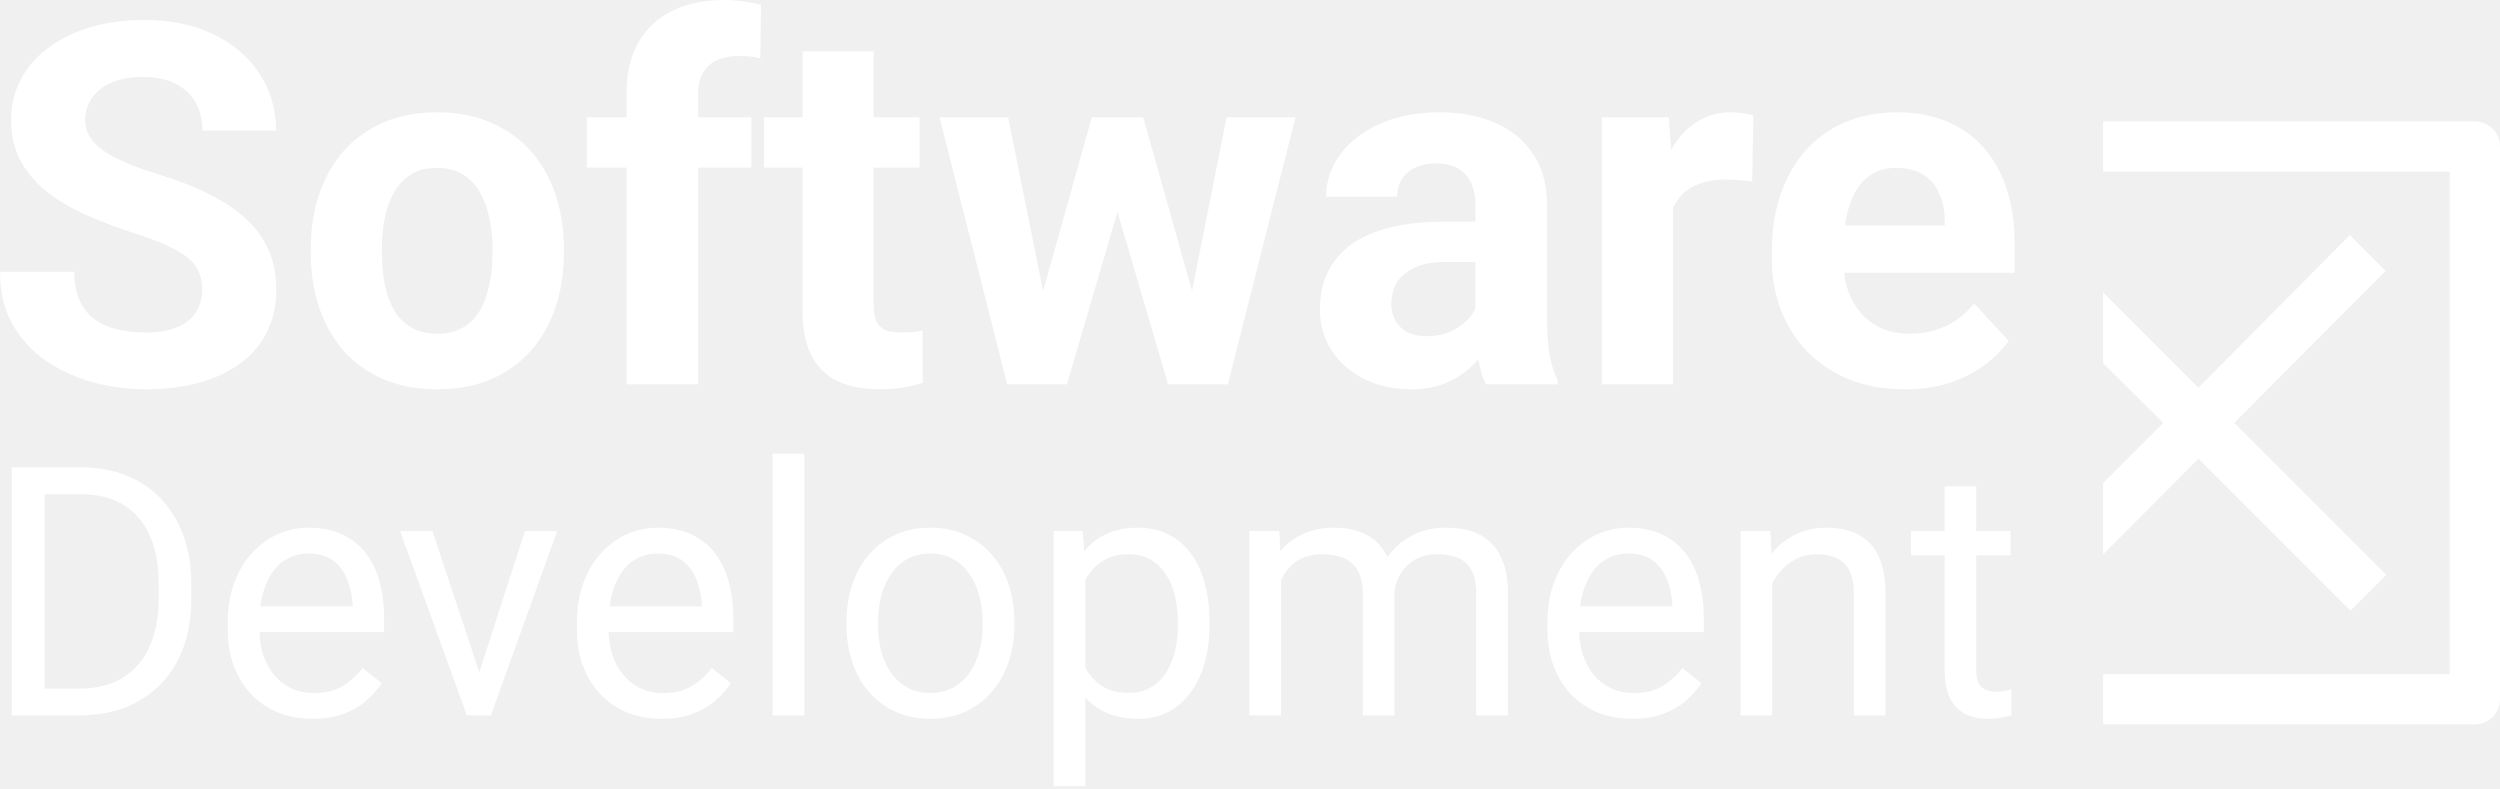
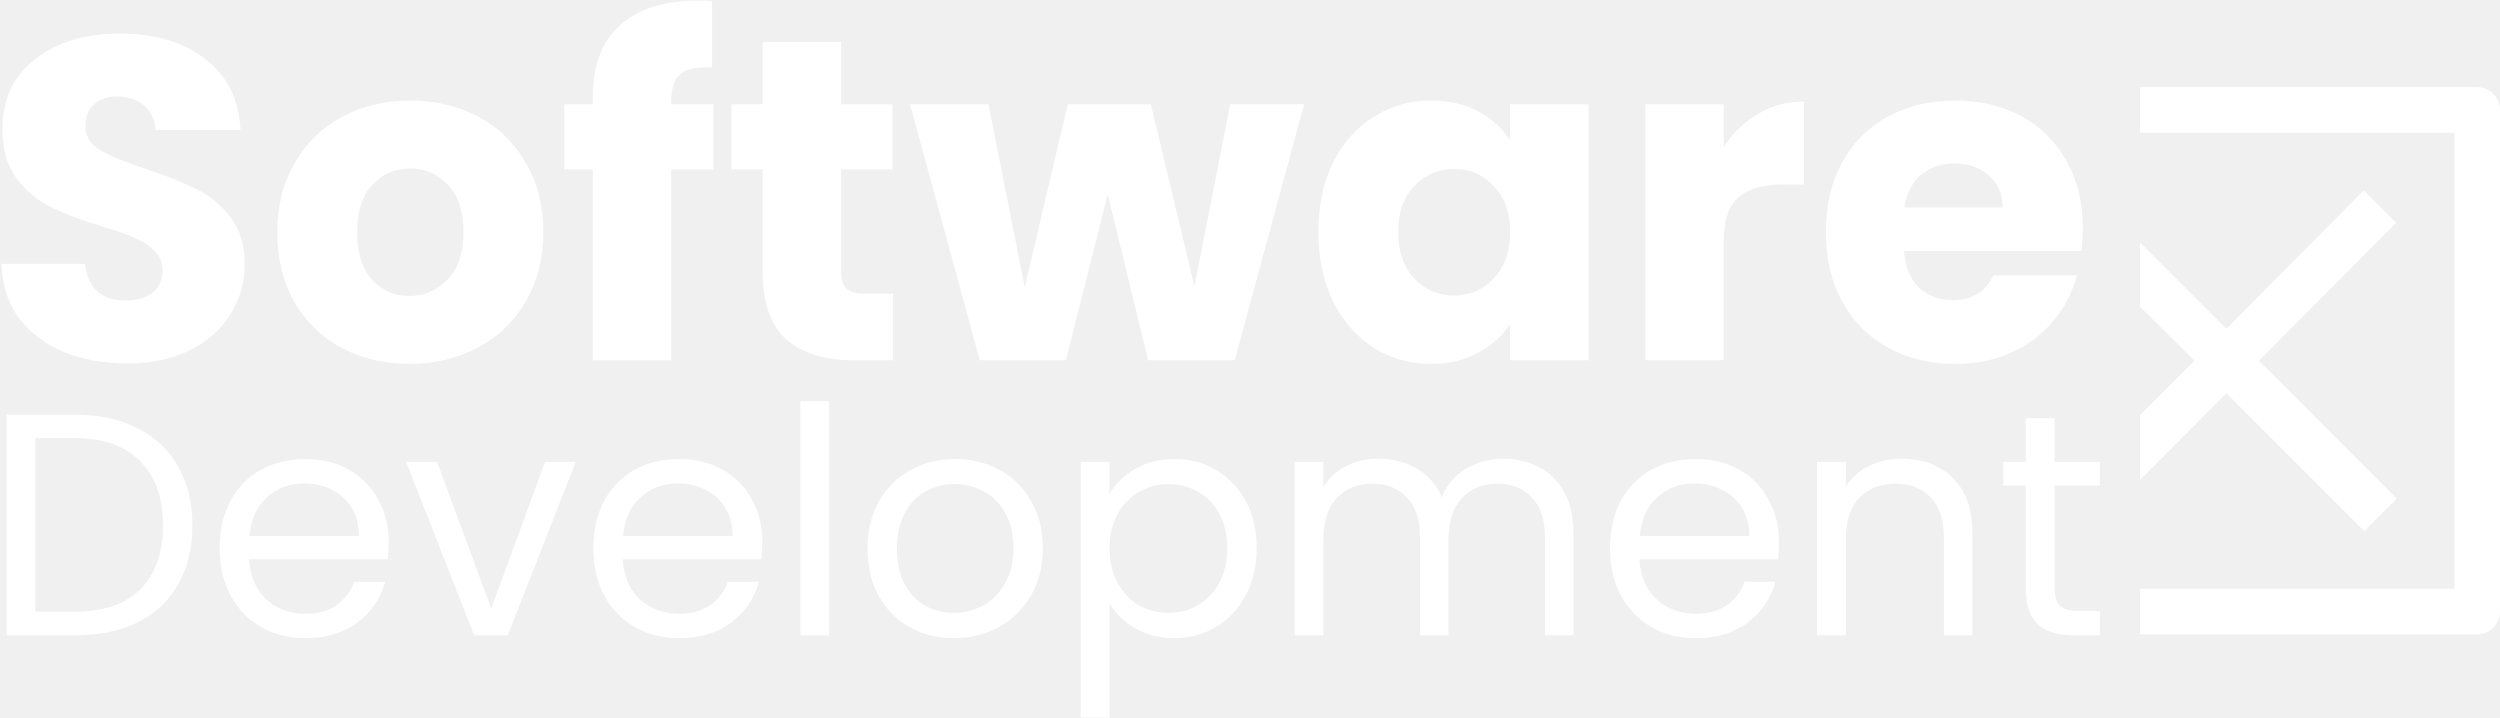
- <svg xmlns="http://www.w3.org/2000/svg" width="989" height="312" viewBox="0 0 989 312" fill="none">
-   <path fill-rule="evenodd" clip-rule="evenodd" d="M79.981 114.844C79.981 112.305 79.59 110.026 78.809 108.008C78.092 105.924 76.725 104.036 74.707 102.344C72.689 100.586 69.857 98.861 66.211 97.168C62.565 95.475 57.845 93.717 52.051 91.894C45.605 89.811 39.486 87.467 33.691 84.863C27.962 82.259 22.884 79.232 18.457 75.781C14.095 72.266 10.645 68.197 8.105 63.574C5.632 58.952 4.395 53.581 4.395 47.461C4.395 41.536 5.697 36.165 8.301 31.348C10.905 26.465 14.551 22.298 19.238 18.848C23.926 15.332 29.46 12.63 35.84 10.742C42.285 8.854 49.349 7.91 57.031 7.91C67.513 7.91 76.66 9.798 84.473 13.574C92.285 17.35 98.34 22.526 102.637 29.102C106.999 35.677 109.18 43.197 109.18 51.66H80.078C80.078 47.493 79.199 43.848 77.441 40.723C75.749 37.533 73.144 35.026 69.629 33.203C66.178 31.38 61.816 30.469 56.543 30.469C51.465 30.469 47.233 31.25 43.848 32.812C40.462 34.31 37.923 36.361 36.23 38.965C34.538 41.504 33.691 44.368 33.691 47.559C33.691 49.967 34.277 52.148 35.449 54.102C36.686 56.055 38.509 57.878 40.918 59.57C43.327 61.263 46.289 62.858 49.805 64.356C53.32 65.853 57.389 67.318 62.012 68.75C69.759 71.094 76.562 73.731 82.422 76.66C88.346 79.59 93.294 82.878 97.266 86.523C101.237 90.169 104.232 94.303 106.25 98.926C108.268 103.548 109.277 108.789 109.277 114.648C109.277 120.833 108.073 126.367 105.664 131.25C103.255 136.133 99.772 140.267 95.215 143.652C90.658 147.038 85.221 149.609 78.906 151.367C72.591 153.125 65.527 154.004 57.715 154.004C50.684 154.004 43.75 153.092 36.914 151.27C30.078 149.382 23.861 146.549 18.262 142.773C12.728 138.997 8.301 134.18 4.98 128.32C1.66 122.461 0 115.527 0 107.52H29.395C29.395 111.947 30.078 115.69 31.445 118.75C32.812 121.81 34.733 124.284 37.207 126.172C39.746 128.06 42.741 129.427 46.191 130.273C49.707 131.12 53.548 131.543 57.715 131.543C62.793 131.543 66.96 130.827 70.215 129.395C73.535 127.962 75.977 125.977 77.539 123.438C79.167 120.898 79.981 118.034 79.981 114.844ZM122.949 100.293V98.242C122.949 90.495 124.056 83.366 126.27 76.856C128.483 70.28 131.706 64.583 135.938 59.766C140.169 54.948 145.378 51.204 151.562 48.535C157.747 45.801 164.844 44.434 172.852 44.434C180.859 44.434 187.988 45.801 194.238 48.535C200.488 51.204 205.729 54.948 209.961 59.766C214.258 64.583 217.513 70.28 219.727 76.856C221.94 83.366 223.047 90.495 223.047 98.242V100.293C223.047 107.975 221.94 115.104 219.727 121.68C217.513 128.19 214.258 133.887 209.961 138.77C205.729 143.587 200.521 147.331 194.336 150C188.151 152.669 181.055 154.004 173.047 154.004C165.039 154.004 157.91 152.669 151.66 150C145.475 147.331 140.234 143.587 135.938 138.77C131.706 133.887 128.483 128.19 126.27 121.68C124.056 115.104 122.949 107.975 122.949 100.293ZM151.074 98.242V100.293C151.074 104.72 151.465 108.854 152.246 112.695C153.027 116.536 154.264 119.922 155.957 122.852C157.715 125.716 159.993 127.962 162.793 129.59C165.592 131.217 169.01 132.031 173.047 132.031C176.953 132.031 180.306 131.217 183.105 129.59C185.905 127.962 188.151 125.716 189.844 122.852C191.536 119.922 192.773 116.536 193.555 112.695C194.401 108.854 194.824 104.72 194.824 100.293V98.242C194.824 93.945 194.401 89.909 193.555 86.133C192.773 82.292 191.504 78.906 189.746 75.977C188.053 72.982 185.807 70.638 183.008 68.945C180.208 67.253 176.823 66.406 172.852 66.406C168.88 66.406 165.495 67.253 162.695 68.945C159.961 70.638 157.715 72.982 155.957 75.977C154.264 78.906 153.027 82.292 152.246 86.133C151.465 89.909 151.074 93.945 151.074 98.242ZM276.172 152.051H247.852V66.309H232.129V46.387H247.852V37.012C247.852 29.004 249.414 22.266 252.539 16.797C255.729 11.263 260.189 7.096 265.918 4.297C271.712 1.432 278.581 0 286.523 0C289.128 0 291.634 0.195 294.043 0.586C296.452 0.911 298.796 1.335 301.074 1.855L300.781 23.047C299.544 22.721 298.242 22.494 296.875 22.363C295.508 22.233 293.913 22.168 292.09 22.168C288.704 22.168 285.807 22.754 283.398 23.926C281.055 25.033 279.264 26.693 278.027 28.906C276.79 31.12 276.172 33.822 276.172 37.012V46.387H297.266V66.309H276.172V152.051ZM363.77 46.387V66.309H345.605V120.215C345.605 123.275 345.996 125.618 346.777 127.246C347.624 128.874 348.861 130.013 350.488 130.664C352.116 131.25 354.167 131.543 356.641 131.543C358.398 131.543 359.961 131.478 361.328 131.348C362.76 131.152 363.965 130.957 364.941 130.762L365.039 151.465C362.63 152.246 360.026 152.865 357.227 153.32C354.427 153.776 351.335 154.004 347.949 154.004C341.764 154.004 336.361 152.995 331.738 150.977C327.181 148.893 323.665 145.573 321.191 141.016C318.717 136.458 317.48 130.469 317.48 123.047V66.309H302.246V46.387H317.48V20.312H345.605V46.387H363.77ZM398.438 152.051H407.129H416.016H422.07L442.077 83.851L462.109 152.051H468.262H477.148H485.742L512.5 46.387H485.254L471.571 115.061L452.246 46.387H449.805H434.57H431.934L412.646 115.135L398.828 46.387H371.68L398.438 152.051ZM581.543 145.508C582.723 144.412 583.812 143.286 584.81 142.13C585.52 146.064 586.514 149.371 587.793 152.051H616.211V150.391C614.844 147.656 613.802 144.466 613.086 140.82C612.37 137.109 612.012 132.357 612.012 126.562V81.348C612.012 73.144 610.156 66.309 606.445 60.84C602.799 55.371 597.786 51.27 591.406 48.535C585.026 45.801 577.734 44.434 569.531 44.434C562.695 44.434 556.51 45.312 550.977 47.07C545.508 48.828 540.788 51.27 536.816 54.395C532.845 57.454 529.818 61.003 527.734 65.039C525.651 69.076 524.609 73.34 524.609 77.832H552.734C552.734 75.163 553.353 72.852 554.59 70.898C555.827 68.88 557.585 67.35 559.863 66.309C562.142 65.202 564.844 64.648 567.969 64.648C571.615 64.648 574.577 65.332 576.855 66.699C579.199 68.066 580.924 69.987 582.031 72.461C583.138 74.87 583.691 77.767 583.691 81.152V87.695H571.094C563.021 87.695 555.924 88.477 549.805 90.039C543.685 91.537 538.574 93.783 534.473 96.777C530.436 99.707 527.376 103.32 525.293 107.617C523.21 111.914 522.168 116.829 522.168 122.363C522.168 128.483 523.73 133.952 526.855 138.77C530.046 143.522 534.342 147.266 539.746 150C545.215 152.669 551.302 154.004 558.008 154.004C563.281 154.004 567.839 153.223 571.68 151.66C575.521 150.033 578.809 147.982 581.543 145.508ZM582.422 124.219C582.91 123.531 583.334 122.854 583.691 122.186V103.613H571.875C568.164 103.613 564.941 104.036 562.207 104.883C559.473 105.729 557.227 106.934 555.469 108.496C553.711 109.993 552.409 111.751 551.562 113.77C550.781 115.788 550.391 118.001 550.391 120.41C550.391 122.819 550.944 125 552.051 126.953C553.158 128.841 554.753 130.339 556.836 131.445C558.919 132.487 561.361 133.008 564.16 133.008C568.392 133.008 572.07 132.161 575.195 130.469C578.32 128.776 580.729 126.693 582.422 124.219ZM661.816 152.051V82.356C662.738 80.293 663.943 78.492 665.43 76.953C667.383 75 669.792 73.535 672.656 72.559C675.586 71.517 679.036 70.996 683.008 70.996C684.57 70.996 686.296 71.094 688.184 71.289C690.137 71.419 691.797 71.582 693.164 71.777L693.652 45.703C692.611 45.312 691.276 45.02 689.648 44.824C688.021 44.564 686.426 44.434 684.863 44.434C679.915 44.434 675.521 45.605 671.68 47.949C667.839 50.293 664.583 53.613 661.914 57.91C661.632 58.376 661.357 58.851 661.089 59.334L660.156 46.387H633.691V152.051H661.816ZM753.613 154.004C745.41 154.004 738.053 152.702 731.543 150.098C725.033 147.428 719.499 143.75 714.941 139.062C710.449 134.375 706.999 128.939 704.59 122.754C702.181 116.504 700.977 109.863 700.977 102.832V98.926C700.977 90.918 702.116 83.594 704.395 76.953C706.673 70.312 709.928 64.551 714.16 59.668C718.457 54.785 723.665 51.042 729.785 48.438C735.905 45.768 742.806 44.434 750.488 44.434C757.975 44.434 764.616 45.671 770.41 48.145C776.204 50.618 781.055 54.134 784.961 58.691C788.932 63.249 791.927 68.717 793.945 75.098C795.964 81.413 796.973 88.444 796.973 96.191V107.91H729.499C729.783 110.236 730.269 112.449 730.957 114.551C732.194 118.132 733.919 121.224 736.133 123.828C738.411 126.432 741.146 128.451 744.336 129.883C747.591 131.315 751.27 132.031 755.371 132.031C760.449 132.031 765.169 131.055 769.531 129.102C773.958 127.083 777.767 124.056 780.957 120.02L794.629 134.863C792.415 138.053 789.388 141.113 785.547 144.043C781.771 146.973 777.214 149.382 771.875 151.27C766.536 153.092 760.449 154.004 753.613 154.004ZM730.371 86.035C730.168 87.05 729.991 88.092 729.841 89.16H769.336V87.012C769.336 83.106 768.62 79.622 767.188 76.562C765.82 73.438 763.737 70.963 760.938 69.141C758.138 67.318 754.557 66.406 750.195 66.406C746.484 66.406 743.294 67.22 740.625 68.848C737.956 70.475 735.775 72.754 734.082 75.684C732.454 78.613 731.217 82.064 730.371 86.035ZM31.198 283H17.654H10.714H4.649V184.891H10.31H17.654H32.411C38.835 184.891 44.697 185.969 49.998 188.125C55.299 190.236 59.858 193.313 63.677 197.356C67.54 201.354 70.505 206.206 72.571 211.911C74.638 217.571 75.671 223.95 75.671 231.048V236.91C75.671 244.008 74.638 250.409 72.571 256.114C70.505 261.774 67.518 266.604 63.609 270.602C59.746 274.6 55.074 277.677 49.594 279.833C44.158 281.944 38.026 283 31.198 283ZM31.198 272.421H17.654V195.537H32.411C37.263 195.537 41.553 196.323 45.281 197.896C49.055 199.468 52.244 201.781 54.85 204.836C57.455 207.846 59.432 211.552 60.779 215.954C62.127 220.312 62.801 225.298 62.801 230.913V236.91C62.801 244.053 61.61 250.297 59.23 255.643C56.894 260.943 53.39 265.076 48.718 268.041C44.046 270.961 38.206 272.421 31.198 272.421ZM123.58 284.348C118.504 284.348 113.899 283.494 109.767 281.787C105.679 280.035 102.152 277.587 99.188 274.442C96.268 271.298 94.022 267.569 92.449 263.257C90.877 258.944 90.091 254.228 90.091 249.106V246.276C90.091 240.347 90.967 235.068 92.719 230.441C94.471 225.77 96.852 221.816 99.861 218.582C102.871 215.348 106.285 212.899 110.104 211.237C113.922 209.575 117.875 208.744 121.963 208.744C127.174 208.744 131.666 209.643 135.439 211.439C139.258 213.236 142.38 215.752 144.806 218.986C147.231 222.176 149.028 225.949 150.196 230.307C151.364 234.619 151.948 239.336 151.948 244.457V250.05H102.636C102.714 253.159 103.182 256.101 104.039 258.877C105.027 261.887 106.442 264.537 108.284 266.828C110.171 269.119 112.439 270.916 115.09 272.219C117.785 273.521 120.84 274.173 124.254 274.173C128.656 274.173 132.385 273.274 135.439 271.478C138.494 269.681 141.167 267.277 143.458 264.268L151.005 270.265C149.433 272.646 147.434 274.914 145.008 277.07C142.582 279.227 139.595 280.979 136.046 282.326C132.542 283.674 128.387 284.348 123.58 284.348ZM104.039 234.619C103.582 236.25 103.236 238.002 103.001 239.875H139.482V238.932C139.303 235.697 138.629 232.553 137.461 229.498C136.338 226.443 134.541 223.928 132.07 221.951C129.6 219.975 126.23 218.986 121.963 218.986C119.133 218.986 116.527 219.593 114.146 220.806C111.766 221.974 109.722 223.726 108.015 226.062C106.308 228.397 104.982 231.25 104.039 234.619ZM184.696 283H185.842H193.052H194.197L220.409 210.092H207.674L189.604 265.951L171.085 210.092H158.282L184.696 283ZM261.715 284.348C256.639 284.348 252.034 283.494 247.901 281.787C243.813 280.035 240.287 277.587 237.322 274.442C234.402 271.298 232.156 267.569 230.584 263.257C229.012 258.944 228.226 254.228 228.226 249.106V246.276C228.226 240.347 229.102 235.068 230.854 230.441C232.605 225.77 234.986 221.816 237.996 218.582C241.006 215.348 244.42 212.899 248.238 211.237C252.057 209.575 256.01 208.744 260.098 208.744C265.309 208.744 269.801 209.643 273.574 211.439C277.393 213.236 280.515 215.752 282.94 218.986C285.366 222.176 287.163 225.949 288.331 230.307C289.499 234.619 290.083 239.336 290.083 244.457V250.05H240.771C240.849 253.159 241.317 256.101 242.174 258.877C243.162 261.887 244.577 264.537 246.419 266.828C248.306 269.119 250.574 270.916 253.225 272.219C255.92 273.521 258.975 274.173 262.389 274.173C266.791 274.173 270.52 273.274 273.574 271.478C276.629 269.681 279.302 267.277 281.593 264.268L289.14 270.265C287.567 272.646 285.568 274.914 283.143 277.07C280.717 279.227 277.729 280.979 274.181 282.326C270.677 283.674 266.521 284.348 261.715 284.348ZM242.174 234.619C241.717 236.25 241.371 238.002 241.135 239.875H277.617V238.932C277.438 235.697 276.764 232.553 275.596 229.498C274.473 226.443 272.676 223.928 270.205 221.951C267.734 219.975 264.365 218.986 260.098 218.986C257.268 218.986 254.662 219.593 252.281 220.806C249.9 221.974 247.856 223.726 246.149 226.062C244.442 228.397 243.117 231.25 242.174 234.619ZM318.182 179.5V283H305.648V179.5H318.182ZM334.893 247.354V245.805C334.893 240.549 335.656 235.675 337.184 231.183C338.711 226.646 340.912 222.715 343.787 219.391C346.662 216.021 350.144 213.416 354.231 211.574C358.319 209.688 362.901 208.744 367.978 208.744C373.099 208.744 377.703 209.688 381.791 211.574C385.924 213.416 389.428 216.021 392.303 219.391C395.223 222.715 397.446 226.646 398.974 231.183C400.501 235.675 401.265 240.549 401.265 245.805V247.354C401.265 252.61 400.501 257.484 398.974 261.977C397.446 266.469 395.223 270.399 392.303 273.769C389.428 277.093 385.946 279.698 381.858 281.585C377.815 283.427 373.233 284.348 368.112 284.348C362.991 284.348 358.387 283.427 354.299 281.585C350.211 279.698 346.707 277.093 343.787 273.769C340.912 270.399 338.711 266.469 337.184 261.977C335.656 257.484 334.893 252.61 334.893 247.354ZM347.358 245.805V247.354C347.358 250.993 347.785 254.43 348.639 257.664C349.492 260.854 350.772 263.684 352.479 266.154C354.231 268.625 356.41 270.579 359.016 272.017C361.621 273.409 364.653 274.105 368.112 274.105C371.526 274.105 374.514 273.409 377.074 272.017C379.68 270.579 381.836 268.625 383.543 266.154C385.25 263.684 386.53 260.854 387.384 257.664C388.282 254.43 388.731 250.993 388.731 247.354V245.805C388.731 242.211 388.282 238.819 387.384 235.63C386.53 232.396 385.228 229.543 383.476 227.072C381.769 224.557 379.612 222.58 377.007 221.143C374.446 219.705 371.437 218.986 367.978 218.986C364.563 218.986 361.554 219.705 358.948 221.143C356.388 222.58 354.231 224.557 352.479 227.072C350.772 229.543 349.492 232.396 348.639 235.63C347.785 238.819 347.358 242.211 347.358 245.805ZM429.363 311.031V275.927C431.742 278.582 434.595 280.625 437.921 282.057C441.47 283.584 445.558 284.348 450.185 284.348C454.722 284.348 458.742 283.427 462.246 281.585C465.75 279.743 468.692 277.16 471.073 273.836C473.499 270.512 475.341 266.604 476.599 262.111C477.856 257.574 478.485 252.655 478.485 247.354V245.939C478.485 240.369 477.856 235.315 476.599 230.778C475.386 226.196 473.566 222.266 471.141 218.986C468.715 215.707 465.728 213.191 462.179 211.439C458.63 209.643 454.564 208.744 449.982 208.744C445.4 208.744 441.357 209.553 437.854 211.17C434.354 212.74 431.37 215.05 428.901 218.099L428.285 210.092H416.83V311.031H429.363ZM429.835 264.941C429.674 264.665 429.517 264.386 429.363 264.105V229.299C430.194 227.825 431.16 226.477 432.261 225.253C433.878 223.411 435.832 221.951 438.123 220.873C440.459 219.795 443.199 219.256 446.344 219.256C449.758 219.256 452.7 219.975 455.171 221.412C457.642 222.805 459.663 224.736 461.235 227.207C462.853 229.633 464.043 232.463 464.807 235.697C465.57 238.887 465.952 242.301 465.952 245.939V247.354C465.952 250.993 465.57 254.43 464.807 257.664C464.043 260.854 462.853 263.684 461.235 266.154C459.663 268.625 457.642 270.579 455.171 272.017C452.745 273.409 449.848 274.105 446.479 274.105C442.391 274.105 438.999 273.274 436.304 271.612C433.608 269.905 431.452 267.682 429.835 264.941ZM506.786 283V229.583C507.257 228.533 507.797 227.538 508.403 226.601C509.886 224.31 511.862 222.513 514.333 221.21C516.804 219.907 519.881 219.256 523.564 219.256C526.709 219.256 529.449 219.795 531.785 220.873C534.121 221.906 535.918 223.568 537.176 225.859C538.479 228.15 539.13 231.205 539.13 235.023V283H551.596V234.435C551.76 232.958 552.074 231.537 552.539 230.172C553.303 228.061 554.403 226.196 555.841 224.579C557.278 222.917 559.053 221.614 561.164 220.671C563.275 219.728 565.701 219.256 568.441 219.256C571.631 219.256 574.371 219.728 576.662 220.671C578.998 221.569 580.795 223.164 582.053 225.455C583.355 227.701 584.007 230.868 584.007 234.956V283H596.54V235.091C596.54 230.509 596.001 226.556 594.923 223.231C593.845 219.907 592.25 217.189 590.139 215.078C588.072 212.922 585.512 211.327 582.457 210.294C579.447 209.261 575.988 208.744 572.08 208.744C567.453 208.744 563.343 209.598 559.749 211.305C556.155 212.967 553.123 215.235 550.652 218.11C550.029 218.849 549.443 219.614 548.894 220.406C547.839 218.187 546.516 216.298 544.925 214.741C542.813 212.675 540.32 211.17 537.445 210.227C534.57 209.238 531.426 208.744 528.012 208.744C523.16 208.744 518.893 209.62 515.209 211.372C511.772 212.965 508.863 215.184 506.481 218.028L506.112 210.092H494.253V283H506.786ZM645.662 284.348C640.586 284.348 635.981 283.494 631.849 281.787C627.761 280.035 624.234 277.587 621.27 274.442C618.35 271.298 616.104 267.569 614.531 263.257C612.959 258.944 612.173 254.228 612.173 249.106V246.276C612.173 240.347 613.049 235.068 614.801 230.441C616.553 225.77 618.934 221.816 621.943 218.582C624.953 215.348 628.367 212.899 632.186 211.237C636.004 209.575 639.957 208.744 644.045 208.744C649.256 208.744 653.748 209.643 657.521 211.439C661.34 213.236 664.462 215.752 666.888 218.986C669.313 222.176 671.11 225.949 672.278 230.307C673.446 234.619 674.03 239.336 674.03 244.457V250.05H624.718C624.796 253.159 625.264 256.101 626.121 258.877C627.109 261.887 628.524 264.537 630.366 266.828C632.253 269.119 634.521 270.916 637.172 272.219C639.867 273.521 642.922 274.173 646.336 274.173C650.738 274.173 654.467 273.274 657.521 271.478C660.576 269.681 663.249 267.277 665.54 264.268L673.087 270.265C671.515 272.646 669.516 274.914 667.09 277.07C664.664 279.227 661.677 280.979 658.128 282.326C654.624 283.674 650.469 284.348 645.662 284.348ZM626.121 234.619C625.664 236.25 625.318 238.002 625.083 239.875H661.564V238.932C661.385 235.697 660.711 232.553 659.543 229.498C658.42 226.443 656.623 223.928 654.152 221.951C651.682 219.975 648.312 218.986 644.045 218.986C641.215 218.986 638.609 219.593 636.229 220.806C633.848 221.974 631.804 223.726 630.097 226.062C628.39 228.397 627.064 231.25 626.121 234.619ZM701.051 283V230.97C701.841 229.398 702.762 227.942 703.813 226.601C705.655 224.31 707.834 222.513 710.35 221.21C712.91 219.907 715.74 219.256 718.84 219.256C721.984 219.256 724.635 219.795 726.791 220.873C728.947 221.906 730.587 223.591 731.71 225.927C732.833 228.218 733.395 231.272 733.395 235.091V283H745.928V235.226C745.928 230.419 745.389 226.354 744.311 223.029C743.232 219.66 741.66 216.92 739.594 214.809C737.572 212.697 735.124 211.17 732.249 210.227C729.374 209.238 726.14 208.744 722.546 208.744C718.144 208.744 714.123 209.62 710.484 211.372C706.891 213.079 703.791 215.505 701.186 218.649C701.045 218.819 700.907 218.99 700.77 219.162L700.377 210.092H688.585V283H701.051ZM795.387 210.092V219.66H781.775V264.941C781.775 267.412 782.157 269.276 782.921 270.534C783.685 271.792 784.673 272.623 785.886 273.027C787.099 273.432 788.401 273.634 789.794 273.634C790.827 273.634 791.905 273.544 793.028 273.364C794.196 273.14 795.072 272.96 795.656 272.825L795.724 283C794.735 283.314 793.433 283.606 791.815 283.876C790.243 284.19 788.334 284.348 786.088 284.348C783.033 284.348 780.226 283.741 777.665 282.528C775.104 281.315 773.061 279.294 771.533 276.464C770.051 273.589 769.31 269.726 769.31 264.874V219.66H755.968V210.092H769.31V192.37H781.775V210.092H795.387ZM979.059 286.578H832V266.697H969.118V67.882H832V48H979.059C984.527 48 989 52.473 989 57.941V276.638C989 282.105 984.527 286.578 979.059 286.578ZM869.711 181.455L832 219.322V191.083L855.794 167.289L832 143.691V115.661L869.711 153.372L929.604 92.982L943.77 107.148L883.876 167.289L944.018 227.431L929.852 241.596L869.711 181.455Z" fill="white" />
+ <svg xmlns="http://www.w3.org/2000/svg" width="1090" height="313" viewBox="0 0 1090 313" fill="none">
+   <path fill-rule="evenodd" clip-rule="evenodd" d="M55.462 158.451C45.195 158.451 35.995 156.784 27.862 153.451C19.728 150.117 13.195 145.184 8.262 138.651C3.462 132.117 0.928 124.251 0.662 115.051H37.062C37.595 120.251 39.395 124.251 42.462 127.051C45.528 129.717 49.528 131.051 54.462 131.051C59.528 131.051 63.528 129.917 66.462 127.651C69.395 125.251 70.862 121.984 70.862 117.851C70.862 114.384 69.662 111.517 67.262 109.251C64.995 106.984 62.128 105.117 58.662 103.651C55.328 102.184 50.528 100.517 44.262 98.651C35.195 95.851 27.795 93.051 22.062 90.251C16.328 87.451 11.395 83.317 7.262 77.851C3.128 72.384 1.062 65.251 1.062 56.451C1.062 43.384 5.795 33.184 15.262 25.851C24.728 18.384 37.062 14.651 52.262 14.651C67.728 14.651 80.195 18.384 89.662 25.851C99.128 33.184 104.195 43.451 104.862 56.651H67.862C67.595 52.117 65.928 48.584 62.862 46.051C59.795 43.384 55.862 42.051 51.062 42.051C46.928 42.051 43.595 43.184 41.062 45.451C38.528 47.584 37.262 50.717 37.262 54.851C37.262 59.384 39.395 62.917 43.662 65.451C47.928 67.984 54.595 70.717 63.662 73.651C72.728 76.717 80.062 79.651 85.662 82.451C91.395 85.251 96.328 89.317 100.462 94.651C104.595 99.984 106.662 106.851 106.662 115.251C106.662 123.251 104.595 130.517 100.462 137.051C96.462 143.584 90.595 148.784 82.862 152.651C75.128 156.517 65.995 158.451 55.462 158.451ZM178.509 158.651C167.575 158.651 157.709 156.317 148.909 151.651C140.242 146.984 133.375 140.317 128.309 131.651C123.375 122.984 120.909 112.851 120.909 101.251C120.909 89.784 123.442 79.717 128.509 71.051C133.575 62.251 140.509 55.517 149.309 50.851C158.109 46.184 167.975 43.851 178.909 43.851C189.842 43.851 199.709 46.184 208.509 50.851C217.309 55.517 224.242 62.251 229.309 71.051C234.375 79.717 236.909 89.784 236.909 101.251C236.909 112.717 234.309 122.851 229.109 131.651C224.042 140.317 217.042 146.984 208.109 151.651C199.309 156.317 189.442 158.651 178.509 158.651ZM178.509 129.051C185.042 129.051 190.575 126.651 195.109 121.851C199.775 117.051 202.109 110.184 202.109 101.251C202.109 92.317 199.842 85.451 195.309 80.651C190.909 75.851 185.442 73.451 178.909 73.451C172.242 73.451 166.709 75.851 162.309 80.651C157.909 85.317 155.709 92.184 155.709 101.251C155.709 110.184 157.842 117.051 162.109 121.851C166.509 126.651 171.975 129.051 178.509 129.051ZM311.052 73.851H292.652V157.051H258.452V73.851H246.052V45.451H258.452V42.251C258.452 28.517 262.386 18.117 270.252 11.051C278.119 3.851 289.652 0.251 304.852 0.251C307.386 0.251 309.252 0.317 310.452 0.451V29.451C303.919 29.051 299.319 29.984 296.652 32.251C293.986 34.517 292.652 38.584 292.652 44.451V45.451H311.052V73.851ZM389.323 128.051V157.051H371.923C359.523 157.051 349.856 154.051 342.923 148.051C335.989 141.917 332.523 131.984 332.523 118.251V73.851H318.923V45.451H332.523V18.251H366.723V45.451H389.123V73.851H366.723V118.651C366.723 121.984 367.523 124.384 369.123 125.851C370.723 127.317 373.389 128.051 377.123 128.051H389.323ZM568.573 45.451L538.373 157.051H500.573L482.973 84.651L464.773 157.051H427.173L396.773 45.451H430.973L446.773 125.251L465.573 45.451H501.773L520.773 124.851L536.373 45.451H568.573ZM574.815 101.051C574.815 89.584 576.948 79.517 581.215 70.851C585.615 62.184 591.548 55.517 599.015 50.851C606.482 46.184 614.815 43.851 624.015 43.851C631.882 43.851 638.748 45.451 644.615 48.651C650.615 51.851 655.215 56.051 658.415 61.251V45.451H692.615V157.051H658.415V141.251C655.082 146.451 650.415 150.651 644.415 153.851C638.548 157.051 631.682 158.651 623.815 158.651C614.748 158.651 606.482 156.317 599.015 151.651C591.548 146.851 585.615 140.117 581.215 131.451C576.948 122.651 574.815 112.517 574.815 101.051ZM658.415 101.251C658.415 92.717 656.015 85.984 651.215 81.051C646.548 76.117 640.815 73.651 634.015 73.651C627.215 73.651 621.415 76.117 616.615 81.051C611.948 85.851 609.615 92.517 609.615 101.051C609.615 109.584 611.948 116.384 616.615 121.451C621.415 126.384 627.215 128.851 634.015 128.851C640.815 128.851 646.548 126.384 651.215 121.451C656.015 116.517 658.415 109.784 658.415 101.251ZM751.557 64.051C755.557 57.917 760.557 53.117 766.557 49.651C772.557 46.051 779.224 44.251 786.557 44.251V80.451H777.157C768.624 80.451 762.224 82.317 757.957 86.051C753.69 89.651 751.557 96.051 751.557 105.251V157.051H717.357V45.451H751.557V64.051ZM908.104 99.451C908.104 102.651 907.904 105.984 907.504 109.451H830.104C830.637 116.384 832.837 121.717 836.704 125.451C840.704 129.051 845.571 130.851 851.304 130.851C859.837 130.851 865.771 127.251 869.104 120.051H905.504C903.637 127.384 900.237 133.984 895.304 139.851C890.504 145.717 884.437 150.317 877.104 153.651C869.771 156.984 861.571 158.651 852.504 158.651C841.571 158.651 831.837 156.317 823.304 151.651C814.771 146.984 808.104 140.317 803.304 131.651C798.504 122.984 796.104 112.851 796.104 101.251C796.104 89.651 798.437 79.517 803.104 70.851C807.904 62.184 814.571 55.517 823.104 50.851C831.637 46.184 841.437 43.851 852.504 43.851C863.304 43.851 872.904 46.117 881.304 50.651C889.704 55.184 896.237 61.651 900.904 70.051C905.704 78.451 908.104 88.251 908.104 99.451ZM873.104 90.451C873.104 84.584 871.104 79.917 867.104 76.451C863.104 72.984 858.104 71.251 852.104 71.251C846.371 71.251 841.504 72.917 837.504 76.251C833.637 79.584 831.237 84.317 830.304 90.451H873.104ZM32.834 180.814C43.322 180.814 52.384 182.792 60.02 186.748C67.748 190.612 73.636 196.178 77.684 203.446C81.824 210.714 83.894 219.27 83.894 229.114C83.894 238.958 81.824 247.514 77.684 254.782C73.636 261.958 67.748 267.478 60.02 271.342C52.384 275.114 43.322 277 32.834 277H2.888V180.814H32.834ZM32.834 266.65C45.254 266.65 54.73 263.384 61.262 256.852C67.794 250.228 71.06 240.982 71.06 229.114C71.06 217.154 67.748 207.816 61.124 201.1C54.592 194.384 45.162 191.026 32.834 191.026H15.446V266.65H32.834ZM169.458 236.29C169.458 238.682 169.32 241.212 169.044 243.88H108.6C109.06 251.332 111.59 257.174 116.19 261.406C120.882 265.546 126.54 267.616 133.164 267.616C138.592 267.616 143.1 266.374 146.688 263.89C150.368 261.314 152.944 257.91 154.416 253.678H167.94C165.916 260.946 161.868 266.88 155.796 271.48C149.724 275.988 142.18 278.242 133.164 278.242C125.988 278.242 119.548 276.632 113.844 273.412C108.232 270.192 103.816 265.638 100.596 259.75C97.376 253.77 95.766 246.87 95.766 239.05C95.766 231.23 97.33 224.376 100.458 218.488C103.586 212.6 107.956 208.092 113.568 204.964C119.272 201.744 125.804 200.134 133.164 200.134C140.34 200.134 146.688 201.698 152.208 204.826C157.728 207.954 161.96 212.278 164.904 217.798C167.94 223.226 169.458 229.39 169.458 236.29ZM156.486 233.668C156.486 228.884 155.428 224.79 153.312 221.386C151.196 217.89 148.298 215.268 144.618 213.52C141.03 211.68 137.028 210.76 132.612 210.76C126.264 210.76 120.836 212.784 116.328 216.832C111.912 220.88 109.382 226.492 108.738 233.668H156.486ZM214.186 265.408L237.646 201.376H251.032L221.362 277H206.734L177.064 201.376H190.588L214.186 265.408ZM332.39 236.29C332.39 238.682 332.252 241.212 331.976 243.88H271.532C271.992 251.332 274.522 257.174 279.122 261.406C283.814 265.546 289.472 267.616 296.096 267.616C301.524 267.616 306.032 266.374 309.62 263.89C313.3 261.314 315.876 257.91 317.348 253.678H330.872C328.848 260.946 324.8 266.88 318.728 271.48C312.656 275.988 305.112 278.242 296.096 278.242C288.92 278.242 282.48 276.632 276.776 273.412C271.164 270.192 266.748 265.638 263.528 259.75C260.308 253.77 258.698 246.87 258.698 239.05C258.698 231.23 260.262 224.376 263.39 218.488C266.518 212.6 270.888 208.092 276.5 204.964C282.204 201.744 288.736 200.134 296.096 200.134C303.272 200.134 309.62 201.698 315.14 204.826C320.66 207.954 324.892 212.278 327.836 217.798C330.872 223.226 332.39 229.39 332.39 236.29ZM319.418 233.668C319.418 228.884 318.36 224.79 316.244 221.386C314.128 217.89 311.23 215.268 307.55 213.52C303.962 211.68 299.96 210.76 295.544 210.76C289.196 210.76 283.768 212.784 279.26 216.832C274.844 220.88 272.314 226.492 271.67 233.668H319.418ZM361.524 174.88V277H348.966V174.88H361.524ZM415.909 278.242C408.825 278.242 402.385 276.632 396.589 273.412C390.885 270.192 386.377 265.638 383.065 259.75C379.845 253.77 378.235 246.87 378.235 239.05C378.235 231.322 379.891 224.514 383.203 218.626C386.607 212.646 391.207 208.092 397.003 204.964C402.799 201.744 409.285 200.134 416.461 200.134C423.637 200.134 430.123 201.744 435.919 204.964C441.715 208.092 446.269 212.6 449.581 218.488C452.985 224.376 454.687 231.23 454.687 239.05C454.687 246.87 452.939 253.77 449.443 259.75C446.039 265.638 441.393 270.192 435.505 273.412C429.617 276.632 423.085 278.242 415.909 278.242ZM415.909 267.202C420.417 267.202 424.649 266.144 428.605 264.028C432.561 261.912 435.735 258.738 438.127 254.506C440.611 250.274 441.853 245.122 441.853 239.05C441.853 232.978 440.657 227.826 438.265 223.594C435.873 219.362 432.745 216.234 428.881 214.21C425.017 212.094 420.831 211.036 416.323 211.036C411.723 211.036 407.491 212.094 403.627 214.21C399.855 216.234 396.819 219.362 394.519 223.594C392.219 227.826 391.069 232.978 391.069 239.05C391.069 245.214 392.173 250.412 394.381 254.644C396.681 258.876 399.717 262.05 403.489 264.166C407.261 266.19 411.401 267.202 415.909 267.202ZM483.756 215.314C486.24 210.99 489.92 207.402 494.796 204.55C499.764 201.606 505.514 200.134 512.046 200.134C518.762 200.134 524.834 201.744 530.262 204.964C535.782 208.184 540.106 212.738 543.234 218.626C546.362 224.422 547.926 231.184 547.926 238.912C547.926 246.548 546.362 253.356 543.234 259.336C540.106 265.316 535.782 269.962 530.262 273.274C524.834 276.586 518.762 278.242 512.046 278.242C505.606 278.242 499.902 276.816 494.934 273.964C490.058 271.02 486.332 267.386 483.756 263.062V312.88H471.198V201.376H483.756V215.314ZM535.092 238.912C535.092 233.208 533.942 228.24 531.642 224.008C529.342 219.776 526.214 216.556 522.258 214.348C518.394 212.14 514.116 211.036 509.424 211.036C504.824 211.036 500.546 212.186 496.59 214.486C492.726 216.694 489.598 219.96 487.206 224.284C484.906 228.516 483.756 233.438 483.756 239.05C483.756 244.754 484.906 249.768 487.206 254.092C489.598 258.324 492.726 261.59 496.59 263.89C500.546 266.098 504.824 267.202 509.424 267.202C514.116 267.202 518.394 266.098 522.258 263.89C526.214 261.59 529.342 258.324 531.642 254.092C533.942 249.768 535.092 244.708 535.092 238.912ZM655.398 199.996C661.286 199.996 666.53 201.238 671.13 203.722C675.73 206.114 679.364 209.748 682.032 214.624C684.7 219.5 686.034 225.434 686.034 232.426V277H673.614V234.22C673.614 226.676 671.728 220.926 667.956 216.97C664.276 212.922 659.262 210.898 652.914 210.898C646.382 210.898 641.184 213.014 637.32 217.246C633.456 221.386 631.524 227.412 631.524 235.324V277H619.104V234.22C619.104 226.676 617.218 220.926 613.446 216.97C609.766 212.922 604.752 210.898 598.404 210.898C591.872 210.898 586.674 213.014 582.81 217.246C578.946 221.386 577.014 227.412 577.014 235.324V277H564.456V201.376H577.014V212.278C579.498 208.322 582.81 205.286 586.95 203.17C591.182 201.054 595.828 199.996 600.888 199.996C607.236 199.996 612.848 201.422 617.724 204.274C622.6 207.126 626.234 211.312 628.626 216.832C630.742 211.496 634.238 207.356 639.114 204.412C643.99 201.468 649.418 199.996 655.398 199.996ZM775.634 236.29C775.634 238.682 775.496 241.212 775.22 243.88H714.776C715.236 251.332 717.766 257.174 722.366 261.406C727.058 265.546 732.716 267.616 739.34 267.616C744.768 267.616 749.276 266.374 752.864 263.89C756.544 261.314 759.12 257.91 760.592 253.678H774.116C772.092 260.946 768.044 266.88 761.972 271.48C755.9 275.988 748.356 278.242 739.34 278.242C732.164 278.242 725.724 276.632 720.02 273.412C714.408 270.192 709.992 265.638 706.772 259.75C703.552 253.77 701.942 246.87 701.942 239.05C701.942 231.23 703.506 224.376 706.634 218.488C709.762 212.6 714.132 208.092 719.744 204.964C725.448 201.744 731.98 200.134 739.34 200.134C746.516 200.134 752.864 201.698 758.384 204.826C763.904 207.954 768.136 212.278 771.08 217.798C774.116 223.226 775.634 229.39 775.634 236.29ZM762.662 233.668C762.662 228.884 761.604 224.79 759.488 221.386C757.372 217.89 754.474 215.268 750.794 213.52C747.206 211.68 743.204 210.76 738.788 210.76C732.44 210.76 727.012 212.784 722.504 216.832C718.088 220.88 715.558 226.492 714.914 233.668H762.662ZM829.056 199.996C838.256 199.996 845.708 202.802 851.412 208.414C857.116 213.934 859.968 221.938 859.968 232.426V277H847.548V234.22C847.548 226.676 845.662 220.926 841.89 216.97C838.118 212.922 832.966 210.898 826.434 210.898C819.81 210.898 814.52 212.968 810.564 217.108C806.7 221.248 804.768 227.274 804.768 235.186V277H792.21V201.376H804.768V212.14C807.252 208.276 810.61 205.286 814.842 203.17C819.166 201.054 823.904 199.996 829.056 199.996ZM895.799 211.726V256.3C895.799 259.98 896.581 262.602 898.146 264.166C899.709 265.638 902.424 266.374 906.287 266.374H915.534V277H904.217C897.225 277 891.982 275.39 888.485 272.17C884.99 268.95 883.242 263.66 883.242 256.3V211.726H873.443V201.376H883.242V182.332H895.799V201.376H915.534V211.726H895.799ZM1080.06 276.578H933V256.697H1070.12V57.882H933V38H1080.06C1085.53 38 1090 42.473 1090 47.941V266.638C1090 272.105 1085.53 276.578 1080.06 276.578ZM970.711 171.455L933 209.322V181.083L956.794 157.289L933 133.691V105.661L970.711 143.372L1030.6 82.982L1044.77 97.147L984.876 157.289L1045.02 217.431L1030.85 231.596L970.711 171.455Z" fill="white" />
</svg>
